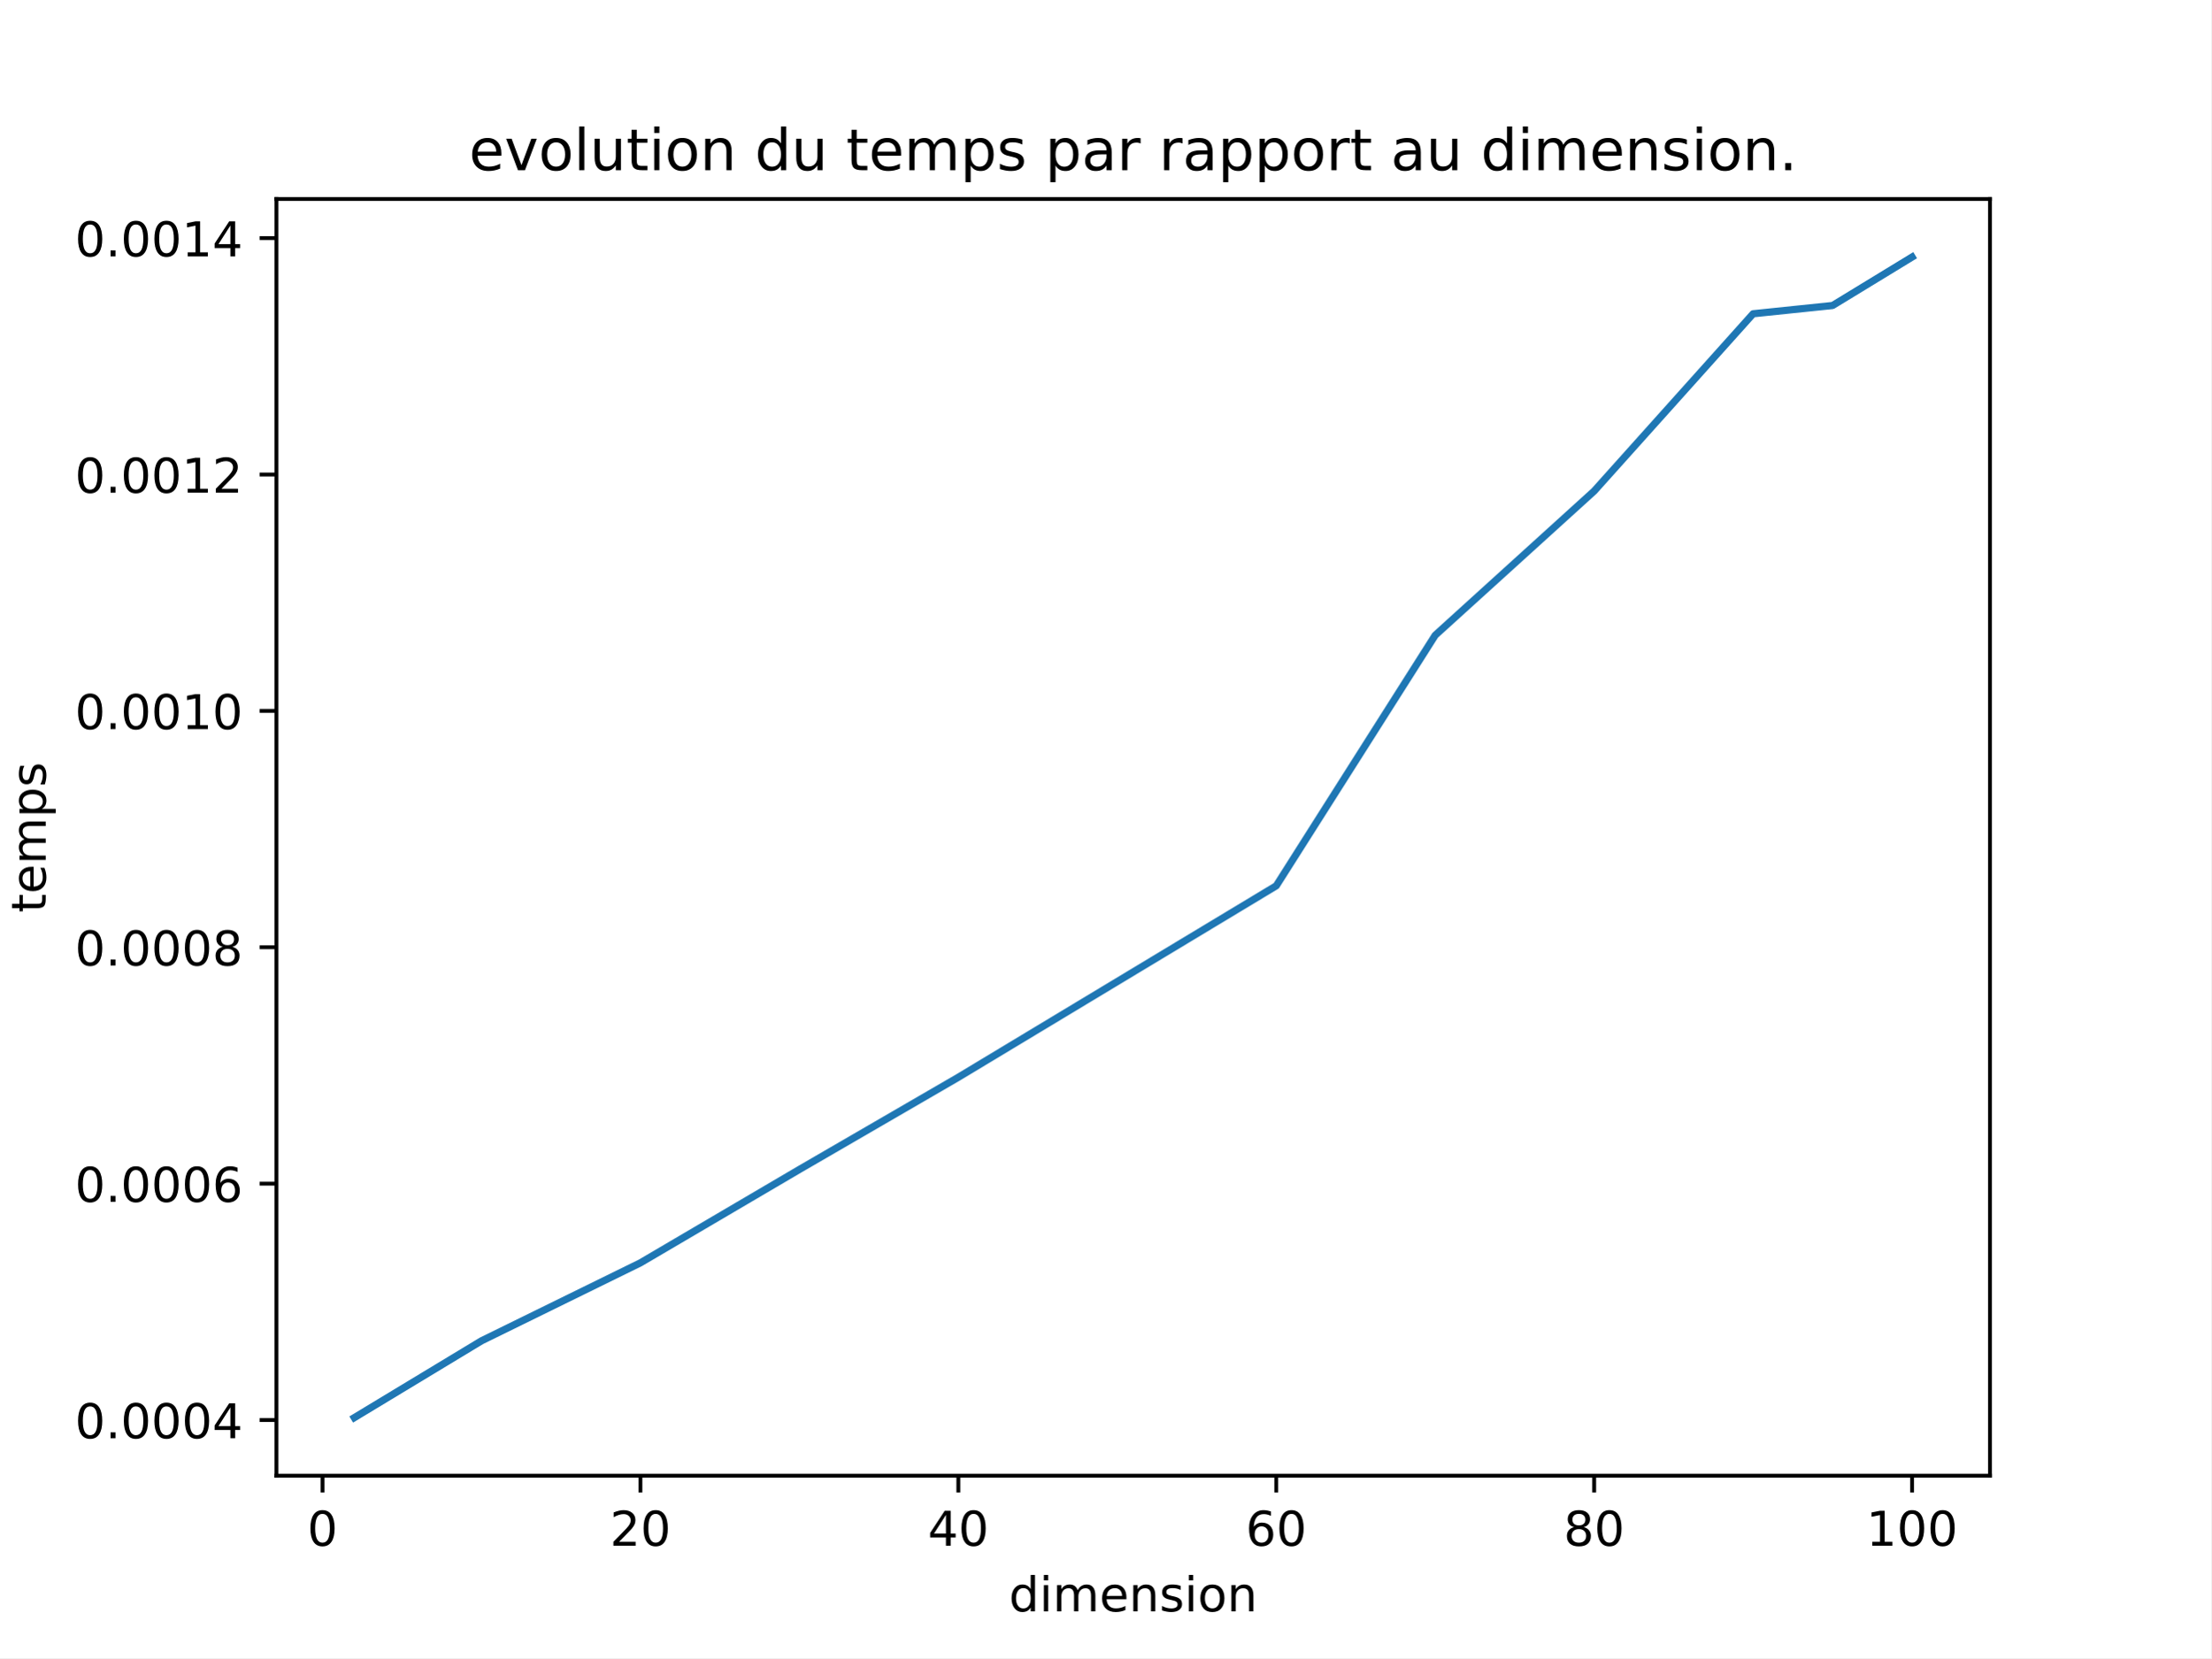
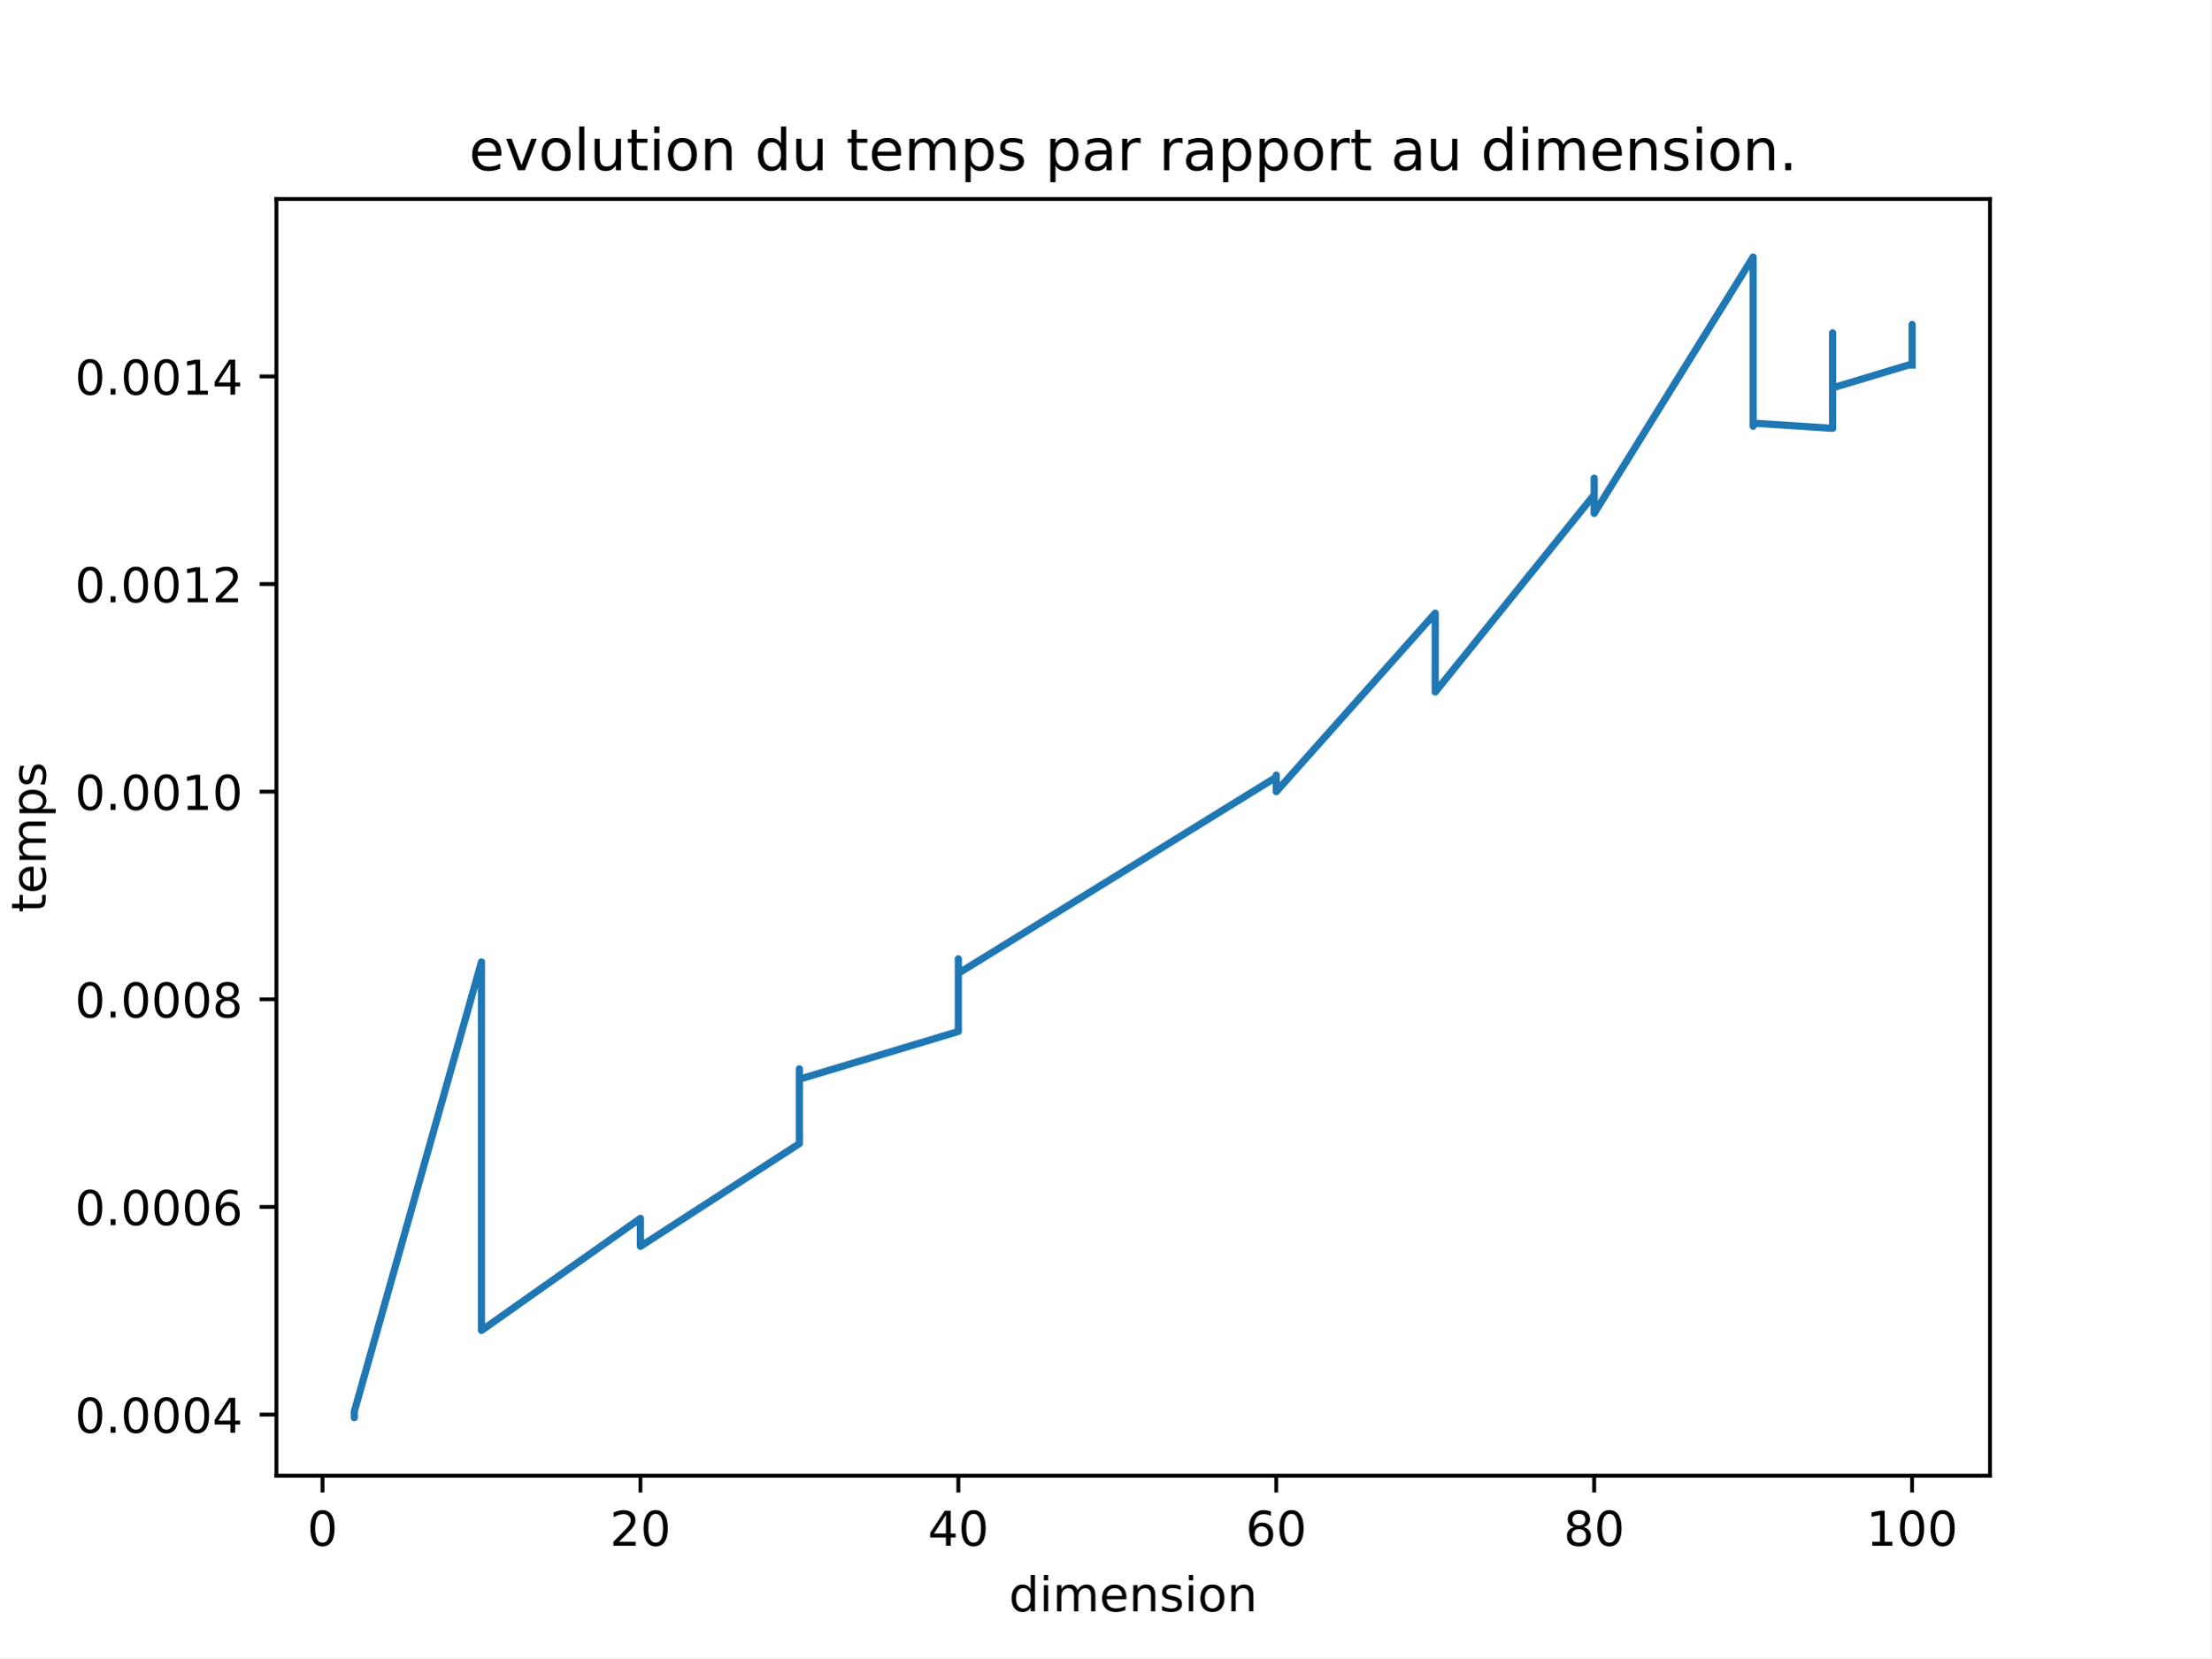
<svg xmlns="http://www.w3.org/2000/svg" xmlns:xlink="http://www.w3.org/1999/xlink" width="460.8pt" height="345.6pt" viewBox="0 0 460.8 345.6" version="1.1">
  <defs>
    <style type="text/css">*{stroke-linejoin: round; stroke-linecap: butt}</style>
  </defs>
  <g id="figure_1">
    <g id="patch_1">
      <path d="M 0 345.6  L 460.8 345.6  L 460.8 0  L 0 0  z " style="fill: #ffffff" />
    </g>
    <g id="axes_1">
      <g id="patch_2">
        <path d="M 57.6 307.584  L 414.72 307.584  L 414.72 41.472  L 57.6 41.472  z " style="fill: #ffffff" />
      </g>
      <g id="matplotlib.axis_1">
        <g id="xtick_1">
          <g id="line2d_1">
            <defs>
-               <path id="m2d159d5b9c" d="M 0 0  L 0 3.5  " style="stroke: #000000; stroke-width: 0.8" />
+               <path id="me6b7a84061" d="M 0 0  L 0 3.5  " style="stroke: #000000; stroke-width: 0.8" />
            </defs>
            <g>
-               <use xlink:href="#m2d159d5b9c" x="67.207" y="307.584" style="stroke: #000000; stroke-width: 0.8" />
+               <use xlink:href="#me6b7a84061" x="67.207" y="307.584" style="stroke: #000000; stroke-width: 0.8" />
            </g>
          </g>
          <g id="text_1">
            <g transform="translate(64.02587 322.1824) scale(0.1 -0.1)">
              <defs>
                <path id="DejaVuSans-30" d="M 2034 4250  Q 1547 4250 1301 3770  Q 1056 3291 1056 2328  Q 1056 1369 1301 889  Q 1547 409 2034 409  Q 2525 409 2770 889  Q 3016 1369 3016 2328  Q 3016 3291 2770 3770  Q 2525 4250 2034 4250  z M 2034 4750  Q 2819 4750 3233 4129  Q 3647 3509 3647 2328  Q 3647 1150 3233 529  Q 2819 -91 2034 -91  Q 1250 -91 836 529  Q 422 1150 422 2328  Q 422 3509 836 4129  Q 1250 4750 2034 4750  z " transform="scale(0.015625)" />
              </defs>
              <use xlink:href="#DejaVuSans-30" />
            </g>
          </g>
        </g>
        <g id="xtick_2">
          <g id="line2d_2">
            <g>
-               <use xlink:href="#m2d159d5b9c" x="133.463" y="307.584" style="stroke: #000000; stroke-width: 0.8" />
+               <use xlink:href="#me6b7a84061" x="133.463" y="307.584" style="stroke: #000000; stroke-width: 0.8" />
            </g>
          </g>
          <g id="text_2">
            <g transform="translate(127.1007 322.1824) scale(0.1 -0.1)">
              <defs>
                <path id="DejaVuSans-32" d="M 1228 531  L 3431 531  L 3431 0  L 469 0  L 469 531  Q 828 903 1448 1529  Q 2069 2156 2228 2338  Q 2531 2678 2651 2914  Q 2772 3150 2772 3378  Q 2772 3750 2511 3984  Q 2250 4219 1831 4219  Q 1534 4219 1204 4116  Q 875 4013 500 3803  L 500 4441  Q 881 4594 1212 4672  Q 1544 4750 1819 4750  Q 2544 4750 2975 4387  Q 3406 4025 3406 3419  Q 3406 3131 3298 2873  Q 3191 2616 2906 2266  Q 2828 2175 2409 1742  Q 1991 1309 1228 531  z " transform="scale(0.015625)" />
              </defs>
              <use xlink:href="#DejaVuSans-32" />
              <use xlink:href="#DejaVuSans-30" x="63.623" />
            </g>
          </g>
        </g>
        <g id="xtick_3">
          <g id="line2d_3">
            <g>
-               <use xlink:href="#m2d159d5b9c" x="199.719" y="307.584" style="stroke: #000000; stroke-width: 0.8" />
+               <use xlink:href="#me6b7a84061" x="199.719" y="307.584" style="stroke: #000000; stroke-width: 0.8" />
            </g>
          </g>
          <g id="text_3">
            <g transform="translate(193.3567 322.1824) scale(0.1 -0.1)">
              <defs>
                <path id="DejaVuSans-34" d="M 2419 4116  L 825 1625  L 2419 1625  L 2419 4116  z M 2253 4666  L 3047 4666  L 3047 1625  L 3713 1625  L 3713 1100  L 3047 1100  L 3047 0  L 2419 0  L 2419 1100  L 313 1100  L 313 1709  L 2253 4666  z " transform="scale(0.015625)" />
              </defs>
              <use xlink:href="#DejaVuSans-34" />
              <use xlink:href="#DejaVuSans-30" x="63.623" />
            </g>
          </g>
        </g>
        <g id="xtick_4">
          <g id="line2d_4">
            <g>
-               <use xlink:href="#m2d159d5b9c" x="265.975" y="307.584" style="stroke: #000000; stroke-width: 0.8" />
+               <use xlink:href="#me6b7a84061" x="265.975" y="307.584" style="stroke: #000000; stroke-width: 0.8" />
            </g>
          </g>
          <g id="text_4">
            <g transform="translate(259.6127 322.1824) scale(0.1 -0.1)">
              <defs>
                <path id="DejaVuSans-36" d="M 2113 2584  Q 1688 2584 1439 2293  Q 1191 2003 1191 1497  Q 1191 994 1439 701  Q 1688 409 2113 409  Q 2538 409 2786 701  Q 3034 994 3034 1497  Q 3034 2003 2786 2293  Q 2538 2584 2113 2584  z M 3366 4563  L 3366 3988  Q 3128 4100 2886 4159  Q 2644 4219 2406 4219  Q 1781 4219 1451 3797  Q 1122 3375 1075 2522  Q 1259 2794 1537 2939  Q 1816 3084 2150 3084  Q 2853 3084 3261 2657  Q 3669 2231 3669 1497  Q 3669 778 3244 343  Q 2819 -91 2113 -91  Q 1303 -91 875 529  Q 447 1150 447 2328  Q 447 3434 972 4092  Q 1497 4750 2381 4750  Q 2619 4750 2861 4703  Q 3103 4656 3366 4563  z " transform="scale(0.015625)" />
              </defs>
              <use xlink:href="#DejaVuSans-36" />
              <use xlink:href="#DejaVuSans-30" x="63.623" />
            </g>
          </g>
        </g>
        <g id="xtick_5">
          <g id="line2d_5">
            <g>
-               <use xlink:href="#m2d159d5b9c" x="332.231" y="307.584" style="stroke: #000000; stroke-width: 0.8" />
+               <use xlink:href="#me6b7a84061" x="332.231" y="307.584" style="stroke: #000000; stroke-width: 0.8" />
            </g>
          </g>
          <g id="text_5">
            <g transform="translate(325.8687 322.1824) scale(0.1 -0.1)">
              <defs>
                <path id="DejaVuSans-38" d="M 2034 2216  Q 1584 2216 1326 1975  Q 1069 1734 1069 1313  Q 1069 891 1326 650  Q 1584 409 2034 409  Q 2484 409 2743 651  Q 3003 894 3003 1313  Q 3003 1734 2745 1975  Q 2488 2216 2034 2216  z M 1403 2484  Q 997 2584 770 2862  Q 544 3141 544 3541  Q 544 4100 942 4425  Q 1341 4750 2034 4750  Q 2731 4750 3128 4425  Q 3525 4100 3525 3541  Q 3525 3141 3298 2862  Q 3072 2584 2669 2484  Q 3125 2378 3379 2068  Q 3634 1759 3634 1313  Q 3634 634 3220 271  Q 2806 -91 2034 -91  Q 1263 -91 848 271  Q 434 634 434 1313  Q 434 1759 690 2068  Q 947 2378 1403 2484  z M 1172 3481  Q 1172 3119 1398 2916  Q 1625 2713 2034 2713  Q 2441 2713 2670 2916  Q 2900 3119 2900 3481  Q 2900 3844 2670 4047  Q 2441 4250 2034 4250  Q 1625 4250 1398 4047  Q 1172 3844 1172 3481  z " transform="scale(0.015625)" />
              </defs>
              <use xlink:href="#DejaVuSans-38" />
              <use xlink:href="#DejaVuSans-30" x="63.623" />
            </g>
          </g>
        </g>
        <g id="xtick_6">
          <g id="line2d_6">
            <g>
-               <use xlink:href="#m2d159d5b9c" x="398.487" y="307.584" style="stroke: #000000; stroke-width: 0.8" />
+               <use xlink:href="#me6b7a84061" x="398.487" y="307.584" style="stroke: #000000; stroke-width: 0.8" />
            </g>
          </g>
          <g id="text_6">
            <g transform="translate(388.9435 322.1824) scale(0.1 -0.1)">
              <defs>
                <path id="DejaVuSans-31" d="M 794 531  L 1825 531  L 1825 4091  L 703 3866  L 703 4441  L 1819 4666  L 2450 4666  L 2450 531  L 3481 531  L 3481 0  L 794 0  L 794 531  z " transform="scale(0.015625)" />
              </defs>
              <use xlink:href="#DejaVuSans-31" />
              <use xlink:href="#DejaVuSans-30" x="63.623" />
              <use xlink:href="#DejaVuSans-30" x="127.246" />
            </g>
          </g>
        </g>
        <g id="text_7">
          <g transform="translate(210.2592 335.8606) scale(0.1 -0.1)">
            <defs>
              <path id="DejaVuSans-64" d="M 2906 2969  L 2906 4863  L 3481 4863  L 3481 0  L 2906 0  L 2906 525  Q 2725 213 2448 61  Q 2172 -91 1784 -91  Q 1150 -91 751 415  Q 353 922 353 1747  Q 353 2572 751 3078  Q 1150 3584 1784 3584  Q 2172 3584 2448 3432  Q 2725 3281 2906 2969  z M 947 1747  Q 947 1113 1208 752  Q 1469 391 1925 391  Q 2381 391 2643 752  Q 2906 1113 2906 1747  Q 2906 2381 2643 2742  Q 2381 3103 1925 3103  Q 1469 3103 1208 2742  Q 947 2381 947 1747  z " transform="scale(0.015625)" />
              <path id="DejaVuSans-69" d="M 603 3500  L 1178 3500  L 1178 0  L 603 0  L 603 3500  z M 603 4863  L 1178 4863  L 1178 4134  L 603 4134  L 603 4863  z " transform="scale(0.015625)" />
              <path id="DejaVuSans-6d" d="M 3328 2828  Q 3544 3216 3844 3400  Q 4144 3584 4550 3584  Q 5097 3584 5394 3201  Q 5691 2819 5691 2113  L 5691 0  L 5113 0  L 5113 2094  Q 5113 2597 4934 2840  Q 4756 3084 4391 3084  Q 3944 3084 3684 2787  Q 3425 2491 3425 1978  L 3425 0  L 2847 0  L 2847 2094  Q 2847 2600 2669 2842  Q 2491 3084 2119 3084  Q 1678 3084 1418 2786  Q 1159 2488 1159 1978  L 1159 0  L 581 0  L 581 3500  L 1159 3500  L 1159 2956  Q 1356 3278 1631 3431  Q 1906 3584 2284 3584  Q 2666 3584 2933 3390  Q 3200 3197 3328 2828  z " transform="scale(0.015625)" />
              <path id="DejaVuSans-65" d="M 3597 1894  L 3597 1613  L 953 1613  Q 991 1019 1311 708  Q 1631 397 2203 397  Q 2534 397 2845 478  Q 3156 559 3463 722  L 3463 178  Q 3153 47 2828 -22  Q 2503 -91 2169 -91  Q 1331 -91 842 396  Q 353 884 353 1716  Q 353 2575 817 3079  Q 1281 3584 2069 3584  Q 2775 3584 3186 3129  Q 3597 2675 3597 1894  z M 3022 2063  Q 3016 2534 2758 2815  Q 2500 3097 2075 3097  Q 1594 3097 1305 2825  Q 1016 2553 972 2059  L 3022 2063  z " transform="scale(0.015625)" />
              <path id="DejaVuSans-6e" d="M 3513 2113  L 3513 0  L 2938 0  L 2938 2094  Q 2938 2591 2744 2837  Q 2550 3084 2163 3084  Q 1697 3084 1428 2787  Q 1159 2491 1159 1978  L 1159 0  L 581 0  L 581 3500  L 1159 3500  L 1159 2956  Q 1366 3272 1645 3428  Q 1925 3584 2291 3584  Q 2894 3584 3203 3211  Q 3513 2838 3513 2113  z " transform="scale(0.015625)" />
              <path id="DejaVuSans-73" d="M 2834 3397  L 2834 2853  Q 2591 2978 2328 3040  Q 2066 3103 1784 3103  Q 1356 3103 1142 2972  Q 928 2841 928 2578  Q 928 2378 1081 2264  Q 1234 2150 1697 2047  L 1894 2003  Q 2506 1872 2764 1633  Q 3022 1394 3022 966  Q 3022 478 2636 193  Q 2250 -91 1575 -91  Q 1294 -91 989 -36  Q 684 19 347 128  L 347 722  Q 666 556 975 473  Q 1284 391 1588 391  Q 1994 391 2212 530  Q 2431 669 2431 922  Q 2431 1156 2273 1281  Q 2116 1406 1581 1522  L 1381 1569  Q 847 1681 609 1914  Q 372 2147 372 2553  Q 372 3047 722 3315  Q 1072 3584 1716 3584  Q 2034 3584 2315 3537  Q 2597 3491 2834 3397  z " transform="scale(0.015625)" />
              <path id="DejaVuSans-6f" d="M 1959 3097  Q 1497 3097 1228 2736  Q 959 2375 959 1747  Q 959 1119 1226 758  Q 1494 397 1959 397  Q 2419 397 2687 759  Q 2956 1122 2956 1747  Q 2956 2369 2687 2733  Q 2419 3097 1959 3097  z M 1959 3584  Q 2709 3584 3137 3096  Q 3566 2609 3566 1747  Q 3566 888 3137 398  Q 2709 -91 1959 -91  Q 1206 -91 779 398  Q 353 888 353 1747  Q 353 2609 779 3096  Q 1206 3584 1959 3584  z " transform="scale(0.015625)" />
            </defs>
            <use xlink:href="#DejaVuSans-64" />
            <use xlink:href="#DejaVuSans-69" x="63.477" />
            <use xlink:href="#DejaVuSans-6d" x="91.26" />
            <use xlink:href="#DejaVuSans-65" x="188.672" />
            <use xlink:href="#DejaVuSans-6e" x="250.195" />
            <use xlink:href="#DejaVuSans-73" x="313.574" />
            <use xlink:href="#DejaVuSans-69" x="365.674" />
            <use xlink:href="#DejaVuSans-6f" x="393.457" />
            <use xlink:href="#DejaVuSans-6e" x="454.639" />
          </g>
        </g>
      </g>
      <g id="matplotlib.axis_2">
        <g id="ytick_1">
          <g id="line2d_7">
            <defs>
-               <path id="m930ace8d86" d="M 0 0  L -3.5 0  " style="stroke: #000000; stroke-width: 0.8" />
+               <path id="m8257b4d529" d="M 0 0  L -3.5 0  " style="stroke: #000000; stroke-width: 0.8" />
            </defs>
            <g>
-               <use xlink:href="#m930ace8d86" x="57.6" y="295.981" style="stroke: #000000; stroke-width: 0.8" />
+               <use xlink:href="#m8257b4d529" x="57.6" y="294.839" style="stroke: #000000; stroke-width: 0.8" />
            </g>
          </g>
          <g id="text_8">
-             <g transform="translate(15.60938 299.7799) scale(0.1 -0.1)">
+             <g transform="translate(15.60938 298.6381) scale(0.1 -0.1)">
              <defs>
                <path id="DejaVuSans-2e" d="M 684 794  L 1344 794  L 1344 0  L 684 0  L 684 794  z " transform="scale(0.015625)" />
              </defs>
              <use xlink:href="#DejaVuSans-30" />
              <use xlink:href="#DejaVuSans-2e" x="63.623" />
              <use xlink:href="#DejaVuSans-30" x="95.41" />
              <use xlink:href="#DejaVuSans-30" x="159.033" />
              <use xlink:href="#DejaVuSans-30" x="222.656" />
              <use xlink:href="#DejaVuSans-34" x="286.279" />
            </g>
          </g>
        </g>
        <g id="ytick_2">
          <g id="line2d_8">
            <g>
-               <use xlink:href="#m930ace8d86" x="57.6" y="246.71" style="stroke: #000000; stroke-width: 0.8" />
+               <use xlink:href="#m8257b4d529" x="57.6" y="251.562" style="stroke: #000000; stroke-width: 0.8" />
            </g>
          </g>
          <g id="text_9">
-             <g transform="translate(15.60938 250.5091) scale(0.1 -0.1)">
+             <g transform="translate(15.60938 255.3608) scale(0.1 -0.1)">
              <use xlink:href="#DejaVuSans-30" />
              <use xlink:href="#DejaVuSans-2e" x="63.623" />
              <use xlink:href="#DejaVuSans-30" x="95.41" />
              <use xlink:href="#DejaVuSans-30" x="159.033" />
              <use xlink:href="#DejaVuSans-30" x="222.656" />
              <use xlink:href="#DejaVuSans-36" x="286.279" />
            </g>
          </g>
        </g>
        <g id="ytick_3">
          <g id="line2d_9">
            <g>
-               <use xlink:href="#m930ace8d86" x="57.6" y="197.439" style="stroke: #000000; stroke-width: 0.8" />
+               <use xlink:href="#m8257b4d529" x="57.6" y="208.284" style="stroke: #000000; stroke-width: 0.8" />
            </g>
          </g>
          <g id="text_10">
-             <g transform="translate(15.60938 201.2382) scale(0.1 -0.1)">
+             <g transform="translate(15.60938 212.0835) scale(0.1 -0.1)">
              <use xlink:href="#DejaVuSans-30" />
              <use xlink:href="#DejaVuSans-2e" x="63.623" />
              <use xlink:href="#DejaVuSans-30" x="95.41" />
              <use xlink:href="#DejaVuSans-30" x="159.033" />
              <use xlink:href="#DejaVuSans-30" x="222.656" />
              <use xlink:href="#DejaVuSans-38" x="286.279" />
            </g>
          </g>
        </g>
        <g id="ytick_4">
          <g id="line2d_10">
            <g>
-               <use xlink:href="#m930ace8d86" x="57.6" y="148.168" style="stroke: #000000; stroke-width: 0.8" />
+               <use xlink:href="#m8257b4d529" x="57.6" y="165.007" style="stroke: #000000; stroke-width: 0.8" />
            </g>
          </g>
          <g id="text_11">
-             <g transform="translate(15.60938 151.9673) scale(0.1 -0.1)">
+             <g transform="translate(15.60938 168.8062) scale(0.1 -0.1)">
              <use xlink:href="#DejaVuSans-30" />
              <use xlink:href="#DejaVuSans-2e" x="63.623" />
              <use xlink:href="#DejaVuSans-30" x="95.41" />
              <use xlink:href="#DejaVuSans-30" x="159.033" />
              <use xlink:href="#DejaVuSans-31" x="222.656" />
              <use xlink:href="#DejaVuSans-30" x="286.279" />
            </g>
          </g>
        </g>
        <g id="ytick_5">
          <g id="line2d_11">
            <g>
-               <use xlink:href="#m930ace8d86" x="57.6" y="98.897" style="stroke: #000000; stroke-width: 0.8" />
+               <use xlink:href="#m8257b4d529" x="57.6" y="121.73" style="stroke: #000000; stroke-width: 0.8" />
            </g>
          </g>
          <g id="text_12">
-             <g transform="translate(15.60938 102.6964) scale(0.1 -0.1)">
+             <g transform="translate(15.60938 125.5289) scale(0.1 -0.1)">
              <use xlink:href="#DejaVuSans-30" />
              <use xlink:href="#DejaVuSans-2e" x="63.623" />
              <use xlink:href="#DejaVuSans-30" x="95.41" />
              <use xlink:href="#DejaVuSans-30" x="159.033" />
              <use xlink:href="#DejaVuSans-31" x="222.656" />
              <use xlink:href="#DejaVuSans-32" x="286.279" />
            </g>
          </g>
        </g>
        <g id="ytick_6">
          <g id="line2d_12">
            <g>
-               <use xlink:href="#m930ace8d86" x="57.6" y="49.626" style="stroke: #000000; stroke-width: 0.8" />
+               <use xlink:href="#m8257b4d529" x="57.6" y="78.452" style="stroke: #000000; stroke-width: 0.8" />
            </g>
          </g>
          <g id="text_13">
-             <g transform="translate(15.60938 53.42555) scale(0.1 -0.1)">
+             <g transform="translate(15.60938 82.25165) scale(0.1 -0.1)">
              <use xlink:href="#DejaVuSans-30" />
              <use xlink:href="#DejaVuSans-2e" x="63.623" />
              <use xlink:href="#DejaVuSans-30" x="95.41" />
              <use xlink:href="#DejaVuSans-30" x="159.033" />
              <use xlink:href="#DejaVuSans-31" x="222.656" />
              <use xlink:href="#DejaVuSans-34" x="286.279" />
            </g>
          </g>
        </g>
        <g id="text_14">
          <g transform="translate(9.529687 190.2139) rotate(-90) scale(0.1 -0.1)">
            <defs>
              <path id="DejaVuSans-74" d="M 1172 4494  L 1172 3500  L 2356 3500  L 2356 3053  L 1172 3053  L 1172 1153  Q 1172 725 1289 603  Q 1406 481 1766 481  L 2356 481  L 2356 0  L 1766 0  Q 1100 0 847 248  Q 594 497 594 1153  L 594 3053  L 172 3053  L 172 3500  L 594 3500  L 594 4494  L 1172 4494  z " transform="scale(0.015625)" />
              <path id="DejaVuSans-70" d="M 1159 525  L 1159 -1331  L 581 -1331  L 581 3500  L 1159 3500  L 1159 2969  Q 1341 3281 1617 3432  Q 1894 3584 2278 3584  Q 2916 3584 3314 3078  Q 3713 2572 3713 1747  Q 3713 922 3314 415  Q 2916 -91 2278 -91  Q 1894 -91 1617 61  Q 1341 213 1159 525  z M 3116 1747  Q 3116 2381 2855 2742  Q 2594 3103 2138 3103  Q 1681 3103 1420 2742  Q 1159 2381 1159 1747  Q 1159 1113 1420 752  Q 1681 391 2138 391  Q 2594 391 2855 752  Q 3116 1113 3116 1747  z " transform="scale(0.015625)" />
            </defs>
            <use xlink:href="#DejaVuSans-74" />
            <use xlink:href="#DejaVuSans-65" x="39.209" />
            <use xlink:href="#DejaVuSans-6d" x="100.732" />
            <use xlink:href="#DejaVuSans-70" x="198.145" />
            <use xlink:href="#DejaVuSans-73" x="261.621" />
          </g>
        </g>
      </g>
      <g id="line2d_13">
-         <path d="M 73.833 295.488  L 100.335 279.475  L 133.463 263.216  L 166.591 243.754  L 199.719 224.538  L 265.975 184.629  L 299.103 132.401  L 332.231 102.346  L 365.359 65.393  L 381.923 63.669  L 398.487 53.568  " clip-path="url(#pee0847329d)" style="fill: none; stroke: #1f77b4; stroke-width: 1.5; stroke-linecap: square" />
+         <path d="M 73.833 295.055  L 73.833 295.488  L 73.833 294.19  L 100.335 200.494  L 100.335 277.095  L 100.335 277.312  L 133.463 253.942  L 133.463 255.673  L 133.463 259.784  L 166.591 238.362  L 166.591 222.782  L 166.591 224.946  L 199.719 214.992  L 199.719 199.845  L 199.719 202.875  L 265.975 161.978  L 265.975 161.545  L 265.975 165.007  L 299.103 127.789  L 299.103 129.087  L 299.103 144.234  L 332.231 103.12  L 332.231 99.658  L 332.231 107.015  L 365.359 53.568  L 365.359 88.839  L 365.359 88.19  L 381.923 89.272  L 381.923 69.364  L 381.923 80.833  L 398.487 75.856  L 398.487 67.633  L 398.487 76.072  " clip-path="url(#p39553b4912)" style="fill: none; stroke: #1f77b4; stroke-width: 1.5; stroke-linecap: square" />
      </g>
      <g id="patch_3">
        <path d="M 57.6 307.584  L 57.6 41.472  " style="fill: none; stroke: #000000; stroke-width: 0.8; stroke-linejoin: miter; stroke-linecap: square" />
      </g>
      <g id="patch_4">
        <path d="M 414.72 307.584  L 414.72 41.472  " style="fill: none; stroke: #000000; stroke-width: 0.8; stroke-linejoin: miter; stroke-linecap: square" />
      </g>
      <g id="patch_5">
        <path d="M 57.6 307.584  L 414.72 307.584  " style="fill: none; stroke: #000000; stroke-width: 0.8; stroke-linejoin: miter; stroke-linecap: square" />
      </g>
      <g id="patch_6">
        <path d="M 57.6 41.472  L 414.72 41.472  " style="fill: none; stroke: #000000; stroke-width: 0.8; stroke-linejoin: miter; stroke-linecap: square" />
      </g>
      <g id="text_15">
        <g transform="translate(97.73625 35.472) scale(0.12 -0.12)">
          <defs>
            <path id="DejaVuSans-76" d="M 191 3500  L 800 3500  L 1894 563  L 2988 3500  L 3597 3500  L 2284 0  L 1503 0  L 191 3500  z " transform="scale(0.015625)" />
            <path id="DejaVuSans-6c" d="M 603 4863  L 1178 4863  L 1178 0  L 603 0  L 603 4863  z " transform="scale(0.015625)" />
            <path id="DejaVuSans-75" d="M 544 1381  L 544 3500  L 1119 3500  L 1119 1403  Q 1119 906 1312 657  Q 1506 409 1894 409  Q 2359 409 2629 706  Q 2900 1003 2900 1516  L 2900 3500  L 3475 3500  L 3475 0  L 2900 0  L 2900 538  Q 2691 219 2414 64  Q 2138 -91 1772 -91  Q 1169 -91 856 284  Q 544 659 544 1381  z M 1991 3584  L 1991 3584  z " transform="scale(0.015625)" />
            <path id="DejaVuSans-20" transform="scale(0.015625)" />
            <path id="DejaVuSans-61" d="M 2194 1759  Q 1497 1759 1228 1600  Q 959 1441 959 1056  Q 959 750 1161 570  Q 1363 391 1709 391  Q 2188 391 2477 730  Q 2766 1069 2766 1631  L 2766 1759  L 2194 1759  z M 3341 1997  L 3341 0  L 2766 0  L 2766 531  Q 2569 213 2275 61  Q 1981 -91 1556 -91  Q 1019 -91 701 211  Q 384 513 384 1019  Q 384 1609 779 1909  Q 1175 2209 1959 2209  L 2766 2209  L 2766 2266  Q 2766 2663 2505 2880  Q 2244 3097 1772 3097  Q 1472 3097 1187 3025  Q 903 2953 641 2809  L 641 3341  Q 956 3463 1253 3523  Q 1550 3584 1831 3584  Q 2591 3584 2966 3190  Q 3341 2797 3341 1997  z " transform="scale(0.015625)" />
            <path id="DejaVuSans-72" d="M 2631 2963  Q 2534 3019 2420 3045  Q 2306 3072 2169 3072  Q 1681 3072 1420 2755  Q 1159 2438 1159 1844  L 1159 0  L 581 0  L 581 3500  L 1159 3500  L 1159 2956  Q 1341 3275 1631 3429  Q 1922 3584 2338 3584  Q 2397 3584 2469 3576  Q 2541 3569 2628 3553  L 2631 2963  z " transform="scale(0.015625)" />
          </defs>
          <use xlink:href="#DejaVuSans-65" />
          <use xlink:href="#DejaVuSans-76" x="61.523" />
          <use xlink:href="#DejaVuSans-6f" x="120.703" />
          <use xlink:href="#DejaVuSans-6c" x="181.885" />
          <use xlink:href="#DejaVuSans-75" x="209.668" />
          <use xlink:href="#DejaVuSans-74" x="273.047" />
          <use xlink:href="#DejaVuSans-69" x="312.256" />
          <use xlink:href="#DejaVuSans-6f" x="340.039" />
          <use xlink:href="#DejaVuSans-6e" x="401.221" />
          <use xlink:href="#DejaVuSans-20" x="464.6" />
          <use xlink:href="#DejaVuSans-64" x="496.387" />
          <use xlink:href="#DejaVuSans-75" x="559.863" />
          <use xlink:href="#DejaVuSans-20" x="623.242" />
          <use xlink:href="#DejaVuSans-74" x="655.029" />
          <use xlink:href="#DejaVuSans-65" x="694.238" />
          <use xlink:href="#DejaVuSans-6d" x="755.762" />
          <use xlink:href="#DejaVuSans-70" x="853.174" />
          <use xlink:href="#DejaVuSans-73" x="916.65" />
          <use xlink:href="#DejaVuSans-20" x="968.75" />
          <use xlink:href="#DejaVuSans-70" x="1000.537" />
          <use xlink:href="#DejaVuSans-61" x="1064.014" />
          <use xlink:href="#DejaVuSans-72" x="1125.293" />
          <use xlink:href="#DejaVuSans-20" x="1166.406" />
          <use xlink:href="#DejaVuSans-72" x="1198.193" />
          <use xlink:href="#DejaVuSans-61" x="1239.307" />
          <use xlink:href="#DejaVuSans-70" x="1300.586" />
          <use xlink:href="#DejaVuSans-70" x="1364.062" />
          <use xlink:href="#DejaVuSans-6f" x="1427.539" />
          <use xlink:href="#DejaVuSans-72" x="1488.721" />
          <use xlink:href="#DejaVuSans-74" x="1529.834" />
          <use xlink:href="#DejaVuSans-20" x="1569.043" />
          <use xlink:href="#DejaVuSans-61" x="1600.83" />
          <use xlink:href="#DejaVuSans-75" x="1662.109" />
          <use xlink:href="#DejaVuSans-20" x="1725.488" />
          <use xlink:href="#DejaVuSans-64" x="1757.275" />
          <use xlink:href="#DejaVuSans-69" x="1820.752" />
          <use xlink:href="#DejaVuSans-6d" x="1848.535" />
          <use xlink:href="#DejaVuSans-65" x="1945.947" />
          <use xlink:href="#DejaVuSans-6e" x="2007.471" />
          <use xlink:href="#DejaVuSans-73" x="2070.85" />
          <use xlink:href="#DejaVuSans-69" x="2122.949" />
          <use xlink:href="#DejaVuSans-6f" x="2150.732" />
          <use xlink:href="#DejaVuSans-6e" x="2211.914" />
          <use xlink:href="#DejaVuSans-2e" x="2275.293" />
        </g>
      </g>
    </g>
  </g>
  <defs>
-     <clipPath id="pee0847329d">
+     <clipPath id="p39553b4912">
      <rect x="57.6" y="41.472" width="357.12" height="266.112" />
    </clipPath>
  </defs>
</svg>
